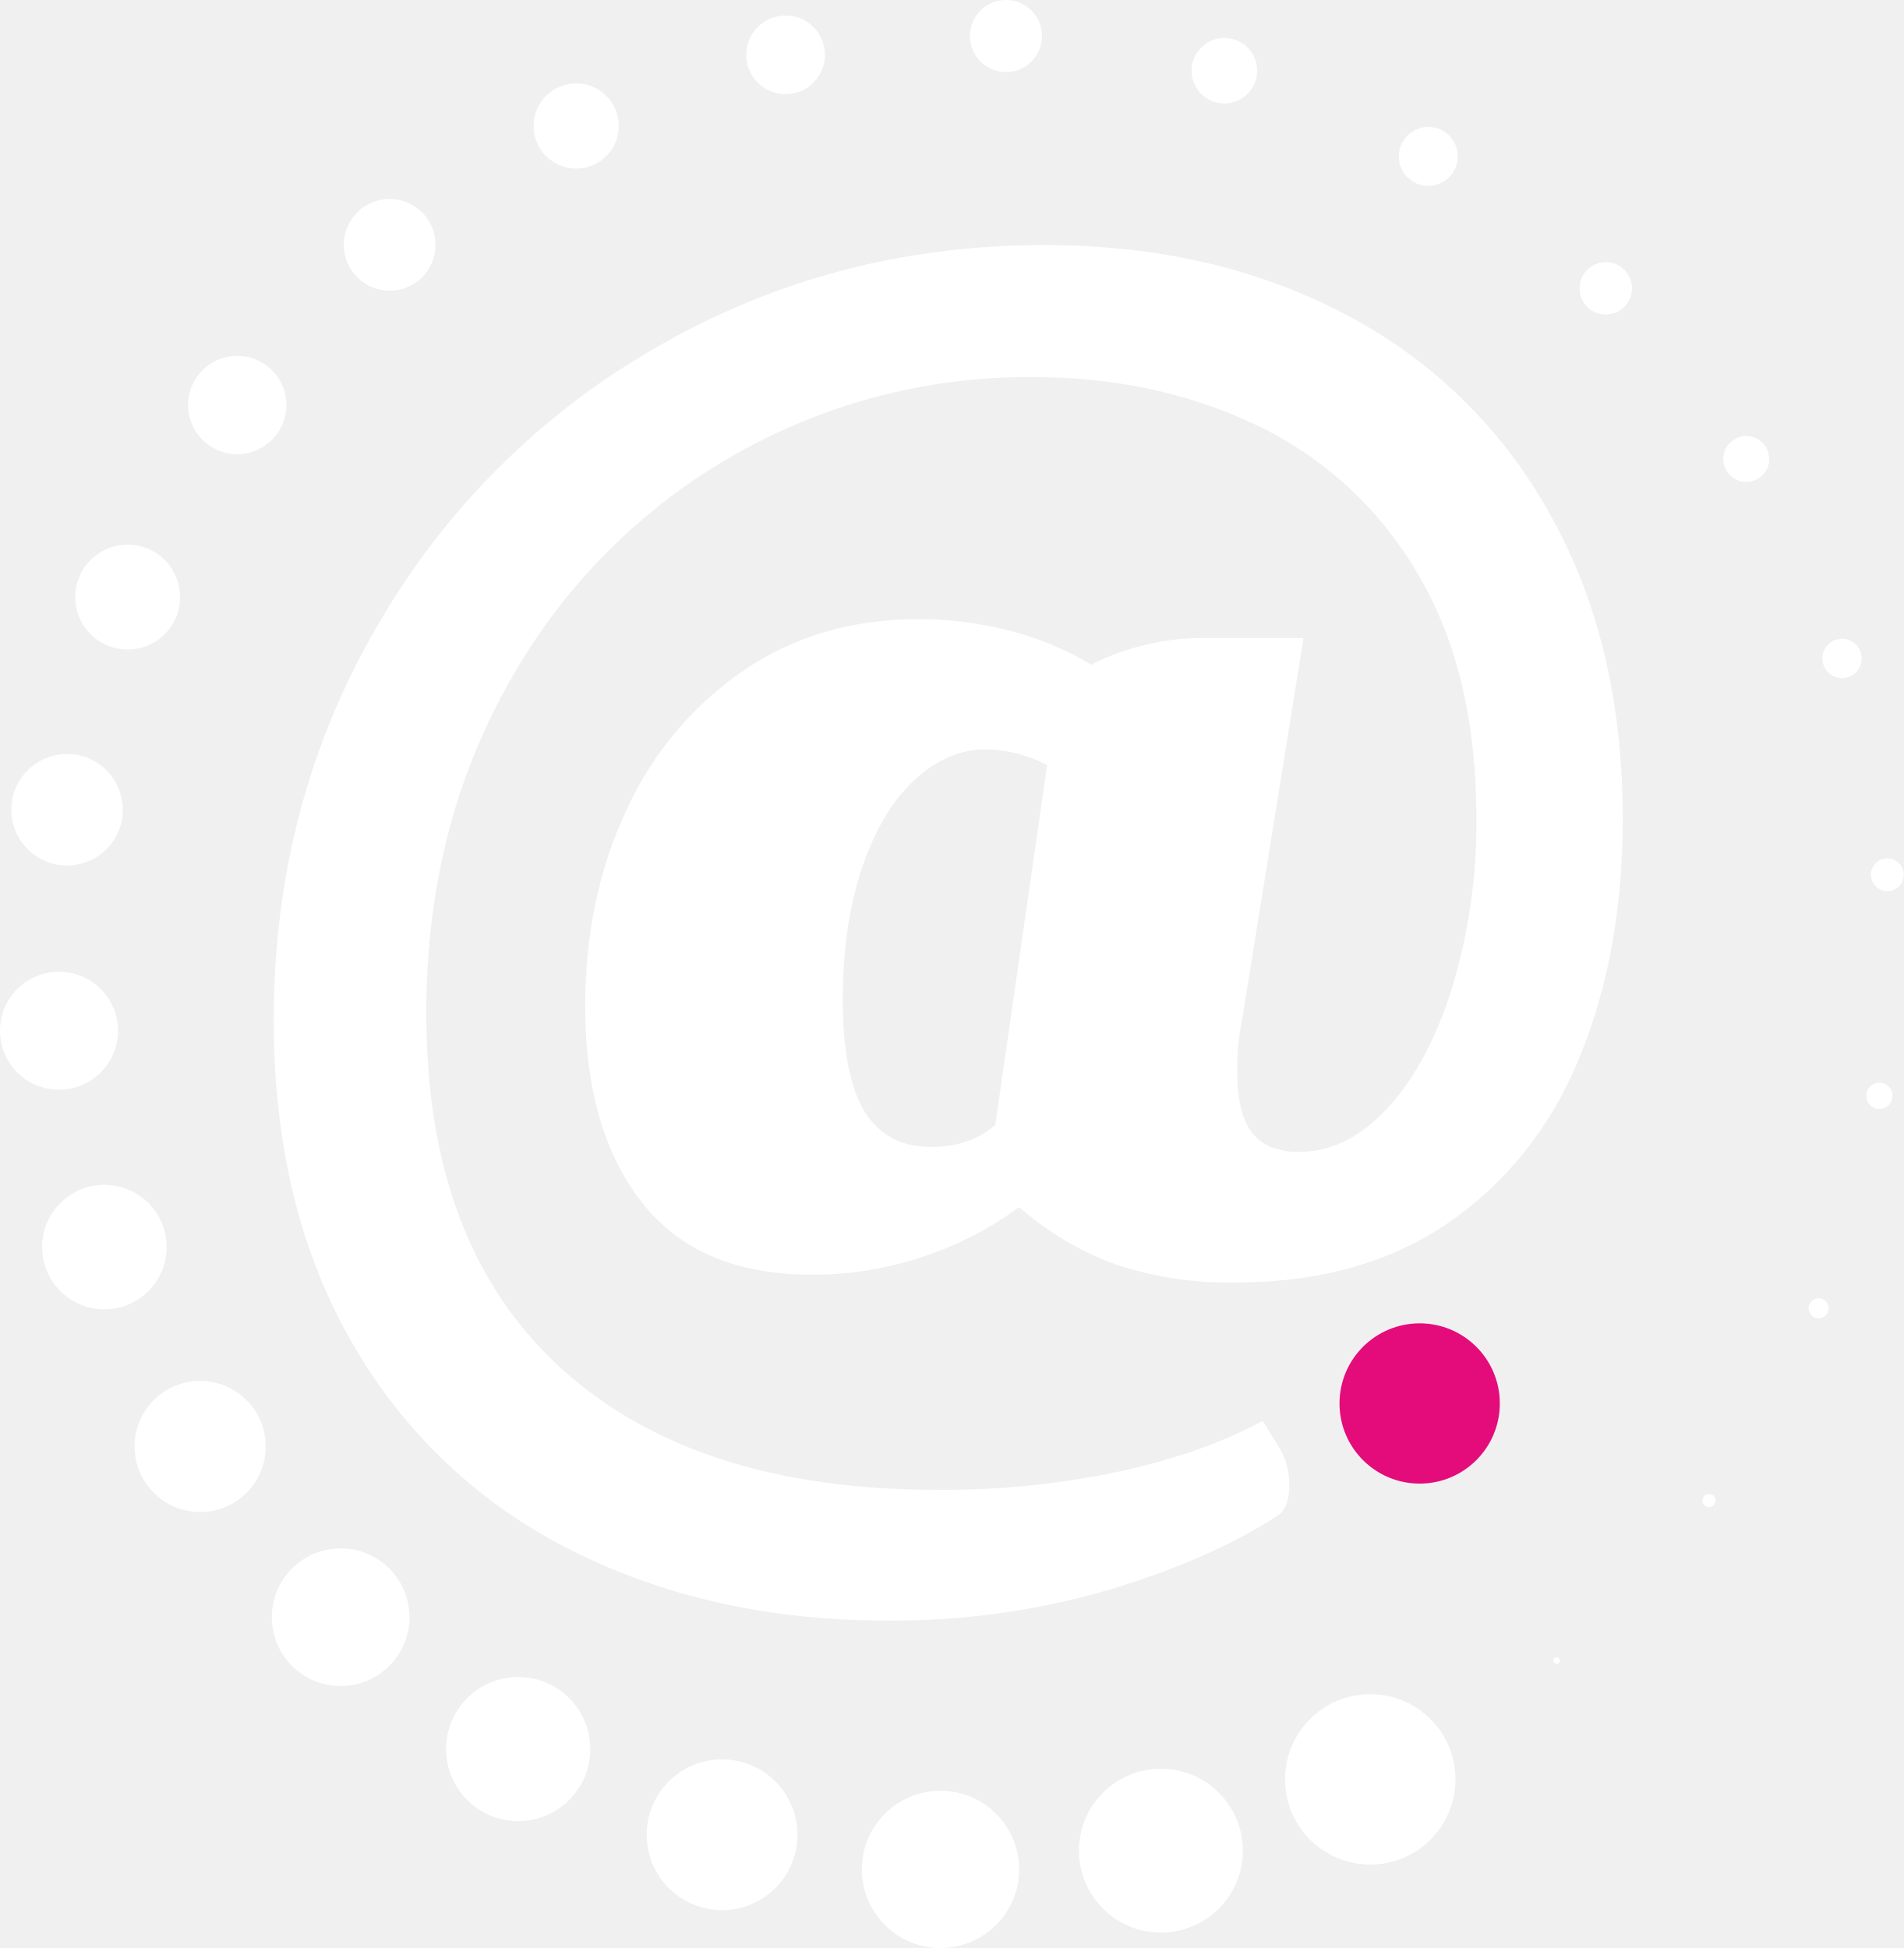
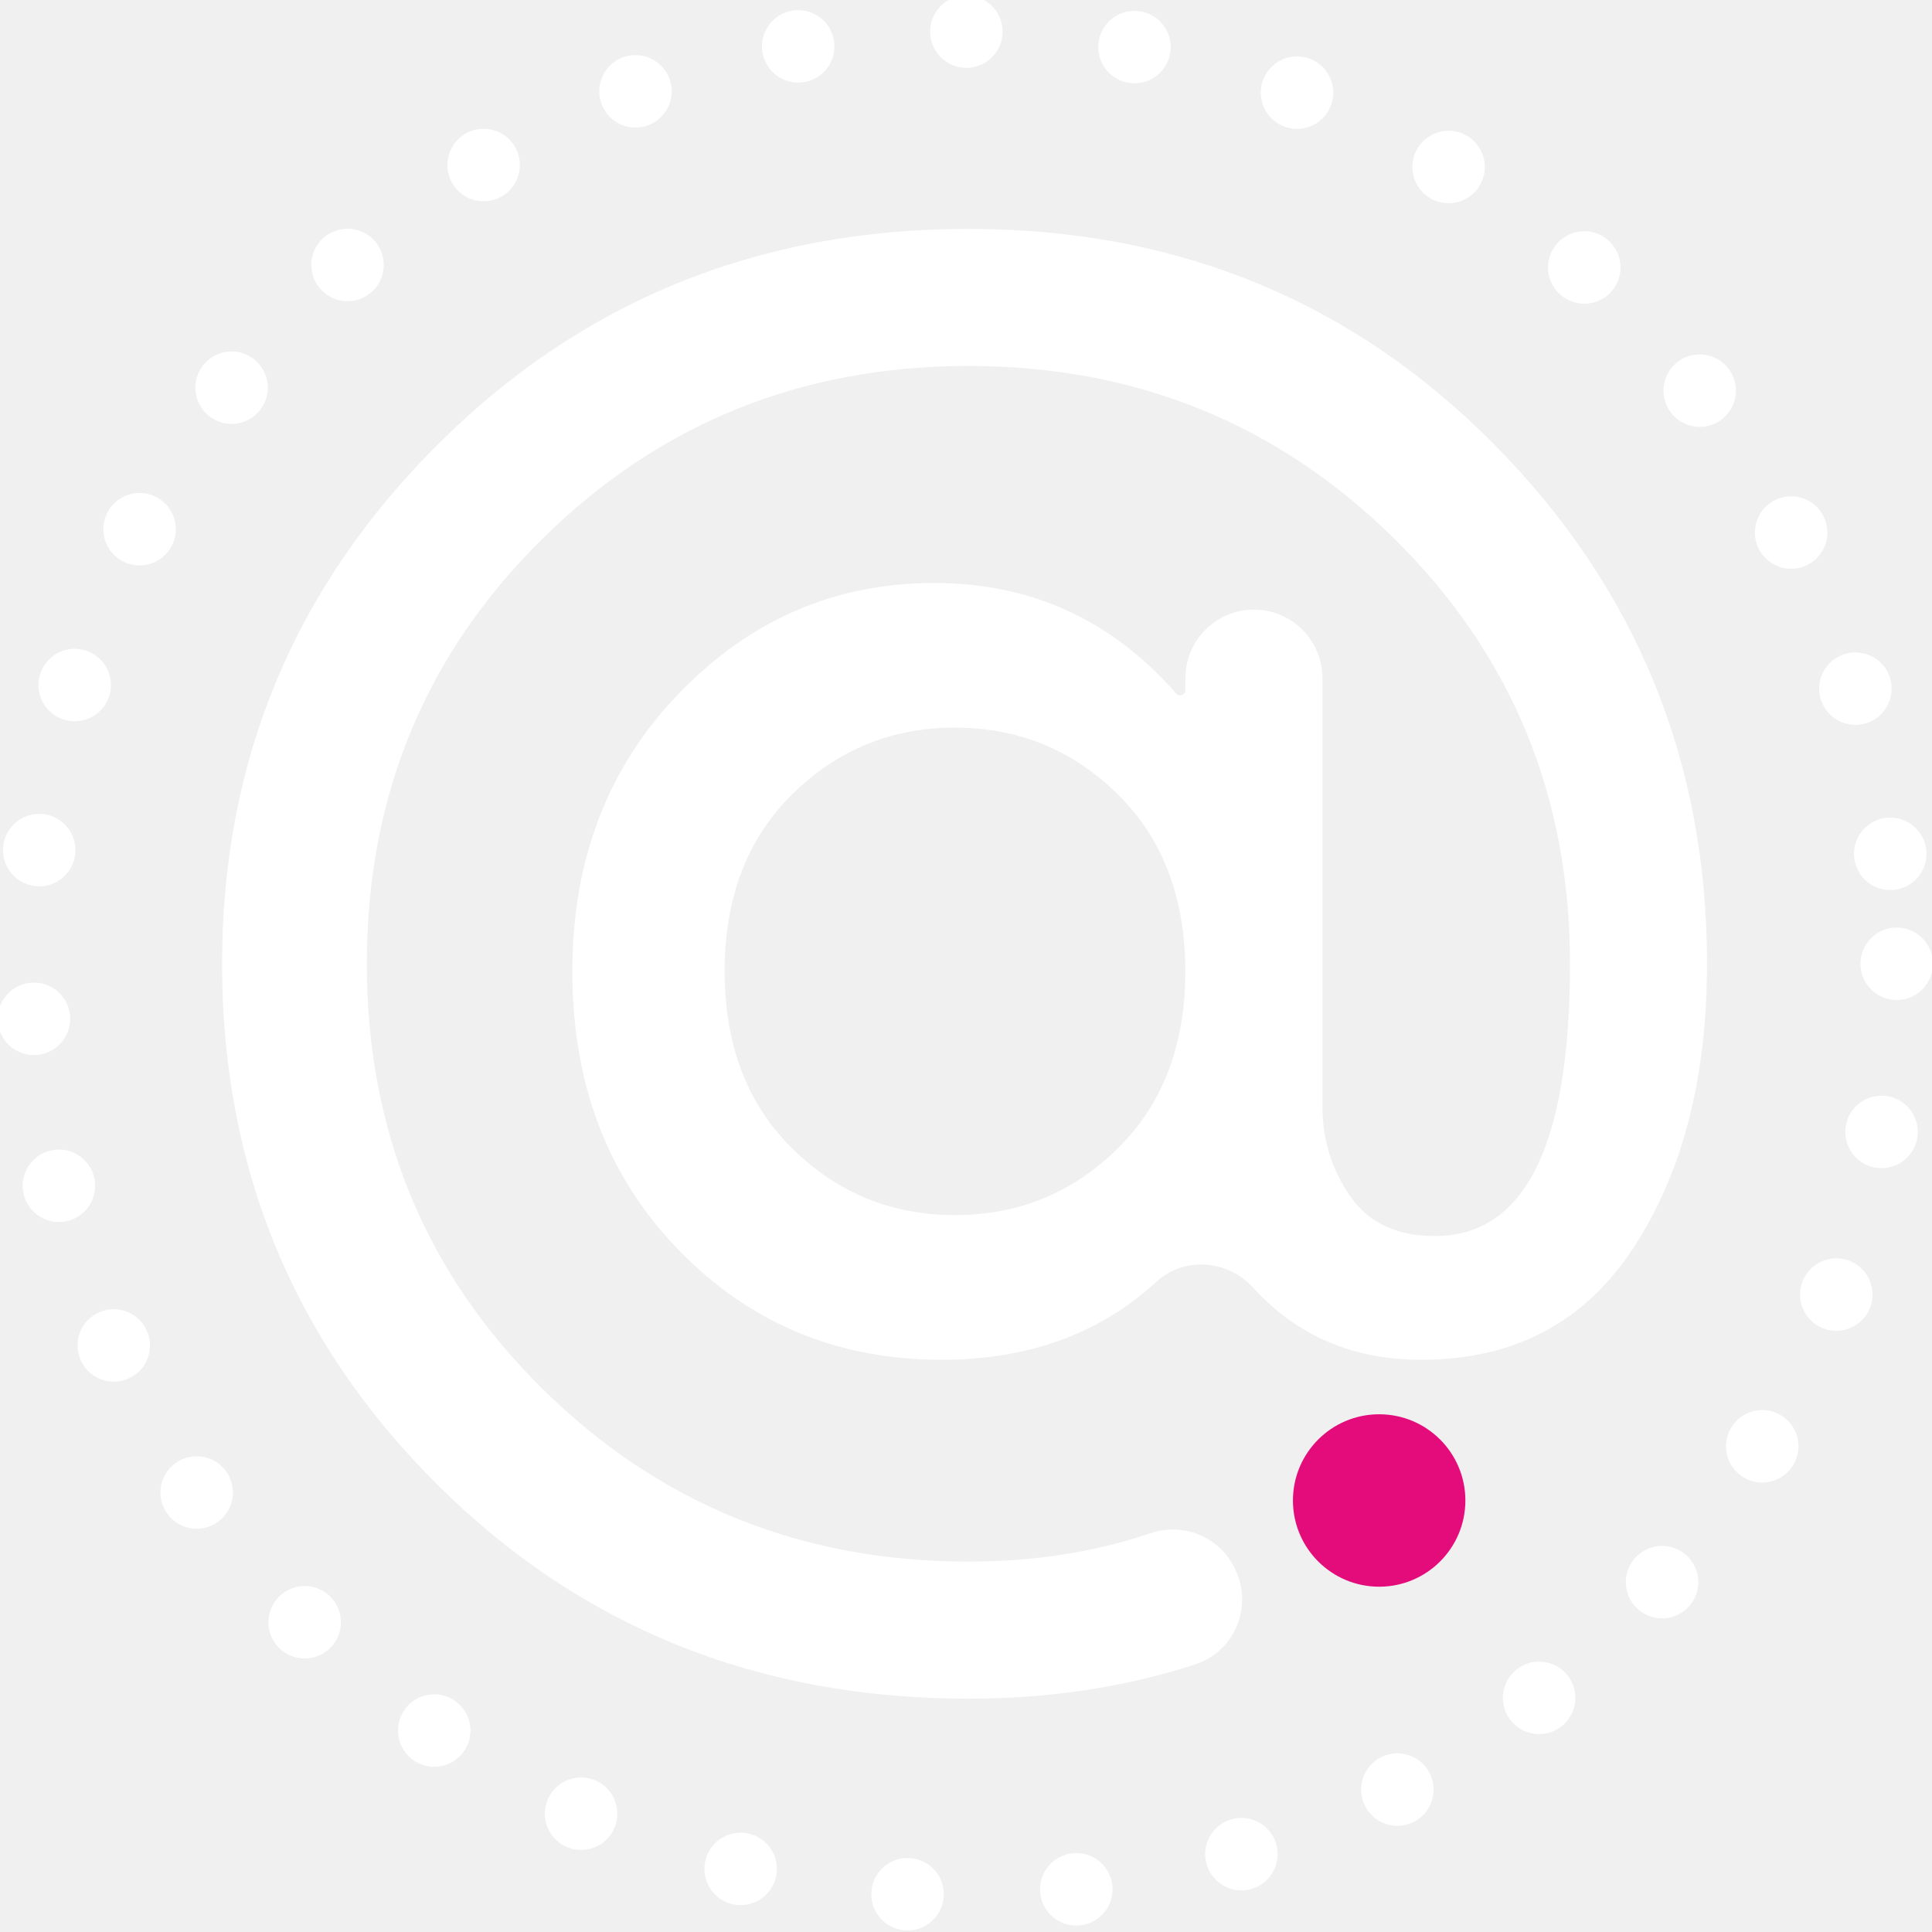
- <svg xmlns="http://www.w3.org/2000/svg" id="图层_1" data-name="图层 1" viewBox="0 0 379.81 388.72">
-   <defs>
-     <style>.cls-1{fill:#fff;}.cls-2{fill:#e40b7b;}</style>
-   </defs>
-   <path class="cls-1" d="M254.05,212.11a46.33,46.33,0,0,0-.94,10.66q0,8.16,3,11.92t9.25,3.76q9.72,0,17.88-8.93t12.86-24.31a113.25,113.25,0,0,0,4.7-33.24q0-29.47-11.92-49.24a74,74,0,0,0-32-29.33q-20.07-9.56-44.53-9.56a118.5,118.5,0,0,0-104.75,61.31q-16.31,29-16.31,65.71,0,46.09,26.66,70.56t75.27,24.46a168.44,168.44,0,0,0,36.85-3.76q16.77-3.76,28.07-10l3.13,5a14.32,14.32,0,0,1,2.2,7.84c0,2.93-.74,4.91-2.2,6q-13.48,8.78-33.87,14.9a153.51,153.51,0,0,1-44.22,6.11q-35.13,0-62.88-14A103.29,103.29,0,0,1,76.7,276.87q-15.84-27.14-15.84-64.76,0-43,20.54-78.41a150.58,150.58,0,0,1,55.83-55.82q35.28-20.38,77.3-20.39,33.89,0,60.06,13.8A98.77,98.77,0,0,1,315.36,111Q330,136.85,330,172q0,26.34-8.47,47.2t-25.87,33.08q-17.42,12.24-43.13,12.23a71.06,71.06,0,0,1-23.68-3.6,60.58,60.58,0,0,1-19.28-11.45,67.1,67.1,0,0,1-18.66,9.72,68.76,68.76,0,0,1-22.74,3.77q-22.58,0-33.87-14.43T123,209.29q0-21.64,8.31-39.21a67.76,67.76,0,0,1,23.36-27.75q15.06-10.19,34.81-10.19a71.69,71.69,0,0,1,18.35,2.35,60.73,60.73,0,0,1,16.15,6.74,44.31,44.31,0,0,1,10.67-3.92,46.78,46.78,0,0,1,10.66-1.41h21Zm-75.27,18.35q4.4,7,13.17,7,7.85,0,12.86-4.39l10.35-71.82a27.38,27.38,0,0,0-12.23-3.13q-7.53,0-14.11,6t-10.51,17.4Q174.38,193,174.39,208,174.39,223.41,178.78,230.46Z" transform="translate(-6.25 -8.59)" />
-   <circle class="cls-2" cx="283.23" cy="280.06" r="15.99" />
-   <circle class="cls-1" cx="273.37" cy="355.07" r="17" />
-   <circle class="cls-1" cx="237.85" cy="377.87" r="16.35" transform="translate(-179.49 543.53) rotate(-80.78)" />
-   <circle class="cls-1" cx="187.63" cy="373.03" r="15.69" />
-   <circle class="cls-1" cx="144.06" cy="366.12" r="15.04" />
-   <circle class="cls-1" cx="103.38" cy="349.02" r="14.38" />
-   <circle class="cls-1" cx="67.96" cy="322.71" r="13.73" />
-   <circle class="cls-1" cx="39.93" cy="288.64" r="13.08" />
-   <circle class="cls-1" cx="20.82" cy="248.86" r="12.42" />
-   <circle class="cls-1" cx="11.77" cy="205.68" r="11.77" />
-   <circle class="cls-1" cx="13.38" cy="161.58" r="11.12" />
-   <circle class="cls-1" cx="25.47" cy="119.15" r="10.46" />
-   <circle class="cls-1" cx="47.33" cy="80.82" r="9.81" />
-   <circle class="cls-1" cx="77.74" cy="48.86" r="9.15" />
-   <circle class="cls-1" cx="114.95" cy="25.14" r="8.5" />
-   <circle class="cls-1" cx="156.73" cy="10.94" r="7.85" />
-   <circle class="cls-1" cx="200.69" cy="7.19" r="7.19" />
-   <circle class="cls-1" cx="244.27" cy="14.11" r="6.54" />
-   <circle class="cls-1" cx="284.95" cy="31.21" r="5.88" />
-   <circle class="cls-1" cx="320.36" cy="57.53" r="5.23" />
-   <circle class="cls-1" cx="354.64" cy="100.19" r="4.58" transform="translate(120.11 380.9) rotate(-67.5)" />
-   <circle class="cls-1" cx="373.74" cy="139.97" r="3.92" transform="translate(51.93 375.71) rotate(-58.28)" />
-   <circle class="cls-1" cx="376.54" cy="174.56" r="3.27" />
-   <circle class="cls-1" cx="381.18" cy="227.25" r="2.62" transform="translate(89.55 558.51) rotate(-80.78)" />
-   <path class="cls-1" d="M369.07,271.65a2,2,0,1,1,2-2A2,2,0,0,1,369.07,271.65Z" transform="translate(-6.25 -8.59)" />
-   <path class="cls-1" d="M347.21,309.32a1.31,1.31,0,1,1,1.31-1.31A1.31,1.31,0,0,1,347.21,309.32Z" transform="translate(-6.25 -8.59)" />
-   <circle class="cls-1" cx="310.54" cy="331.38" r="0.65" />
+ <svg xmlns="http://www.w3.org/2000/svg" version="1.1" id="图层_1" x="0px" y="0px" viewBox="0 0 400 400" style="enable-background:new 0 0 400 400;" xml:space="preserve">
+   <style type="text/css">
+ 	.st0{fill:none;stroke:#FFFFFF;stroke-width:15;stroke-linecap:round;stroke-miterlimit:10;stroke-dasharray:0,35;}
+ 	.st1{fill:#FFFFFF;}
+ 	.st2{fill:#E40B7B;}
+ </style>
+   <circle class="st0" cx="199.69" cy="199.54" r="193" />
+   <g>
+     <g>
+       <path class="st1" d="M200.48,47.39c43.09,0,79.36,14.85,108.79,44.54c29.43,29.7,44.15,65.57,44.15,107.61    c0,23.65-5.06,43.23-15.18,58.73c-10.12,15.51-24.77,23.26-43.95,23.26c-14.18,0-25.78-4.97-34.8-14.9    c-5.29-5.83-14.3-6.56-20.1-1.23c-11.72,10.76-26.53,16.13-44.43,16.13c-21.55,0-39.68-7.55-54.39-22.67    c-14.72-15.11-22.07-34.35-22.07-57.75c0-23.12,7.35-42.3,22.07-57.55c14.71-15.24,32.32-22.86,52.82-22.86    c20.07,0,36.78,7.63,50.13,22.89c0.2,0.23,0.5,0.37,0.81,0.37l0,0c0.6,0,1.09-0.49,1.09-1.09v-2.46c0-7.84,6.35-14.19,14.19-14.19    h0c7.84,0,14.19,6.35,14.19,14.19v88.69c0,6.84,1.9,13.01,5.72,18.53c3.81,5.52,9.66,8.28,17.54,8.28    c18.65,0,27.99-18.78,27.99-56.37c0-34.69-12.09-63.98-36.26-87.9c-24.18-23.91-53.61-35.87-88.29-35.87s-64.12,11.96-88.29,35.87    c-24.18,23.92-36.26,53.21-36.26,87.9c0,34.69,12.08,63.99,36.26,87.9c24.17,23.92,53.61,35.87,88.29,35.87    c13.6,0,26.15-1.96,37.65-5.86c7.15-2.43,14.95,1,17.82,7.98l0.12,0.29c3.12,7.58-0.78,16.3-8.58,18.85    c-14.56,4.75-30.23,7.12-47.02,7.12c-43.62,0-80.28-14.78-109.97-44.34c-29.7-29.56-44.54-65.49-44.54-107.8    c0-42.04,14.91-77.91,44.74-107.61C120.53,62.24,157.12,47.39,200.48,47.39z M164.02,237.77c9.32,9.2,20.56,13.8,33.7,13.8    c13.14,0,24.37-4.59,33.7-13.8c9.32-9.19,13.99-21.41,13.99-36.66c0-15.24-4.67-27.46-13.99-36.66c-9.33-9.2-20.56-13.8-33.7-13.8    c-13.14,0-24.38,4.6-33.7,13.8c-9.33,9.2-13.99,21.42-13.99,36.66C150.03,216.36,154.69,228.58,164.02,237.77z" />
+     </g>
+     <circle class="st2" cx="285.54" cy="310.66" r="17.85" />
+   </g>
</svg>
